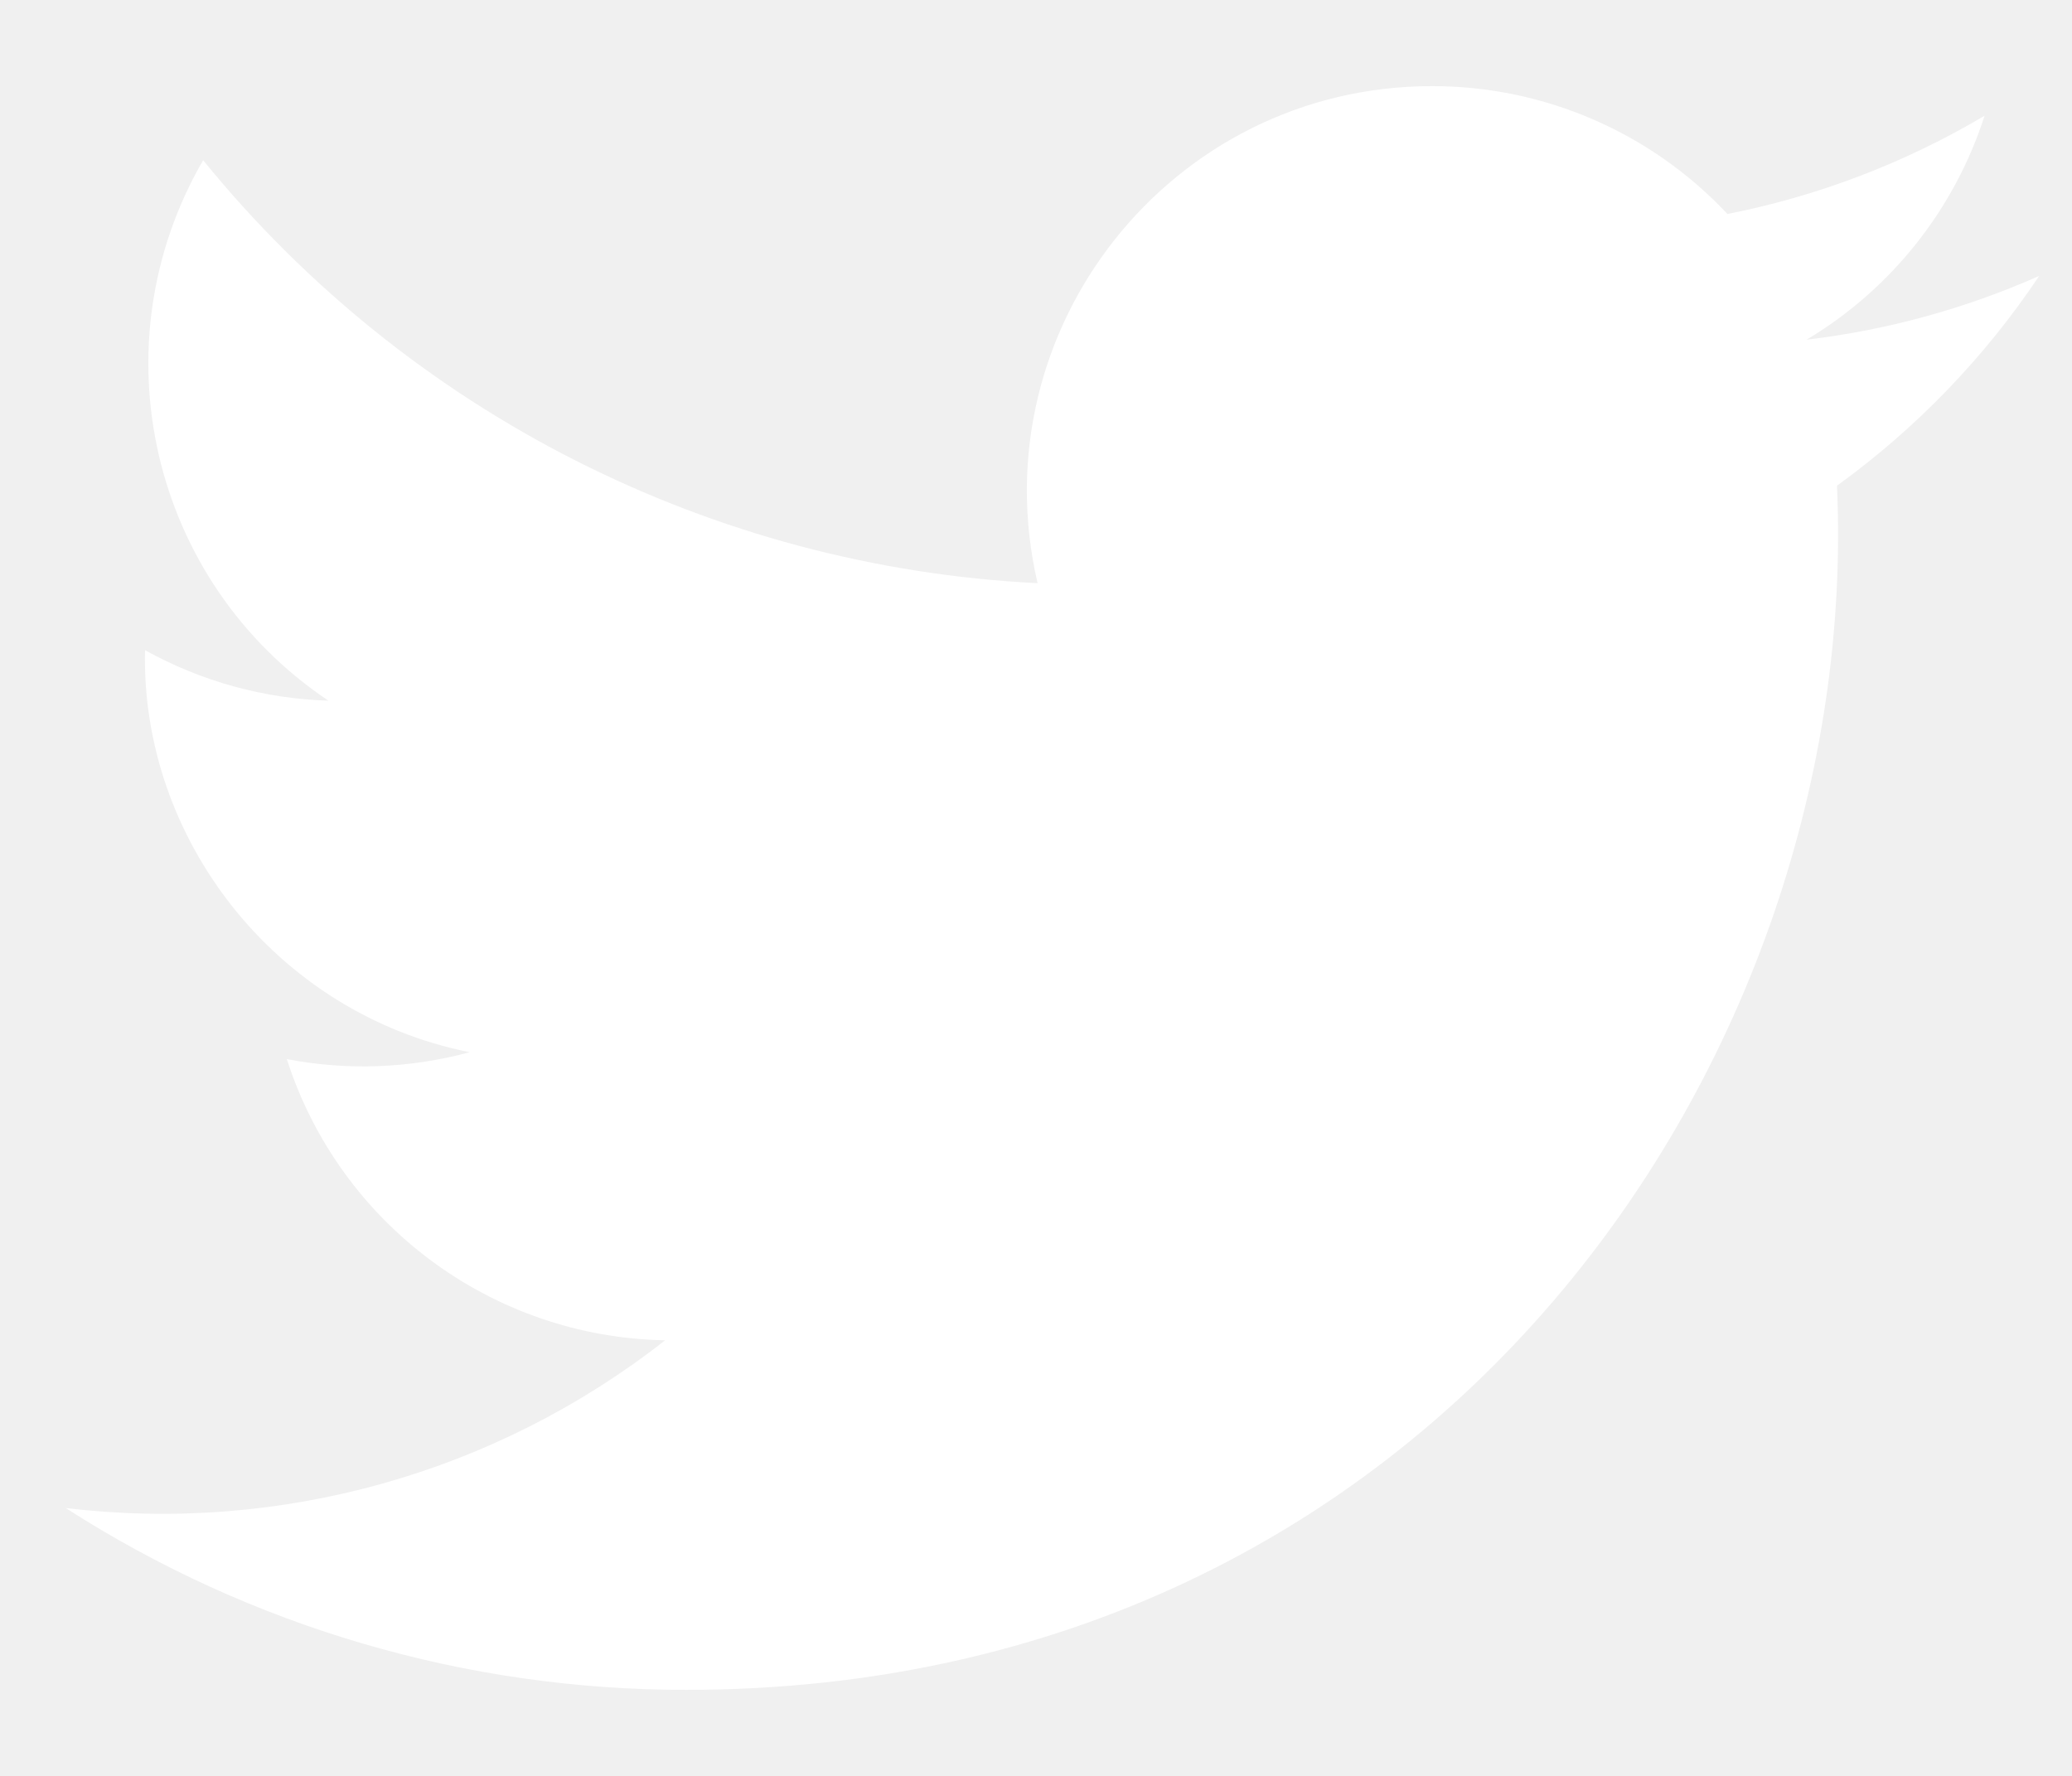
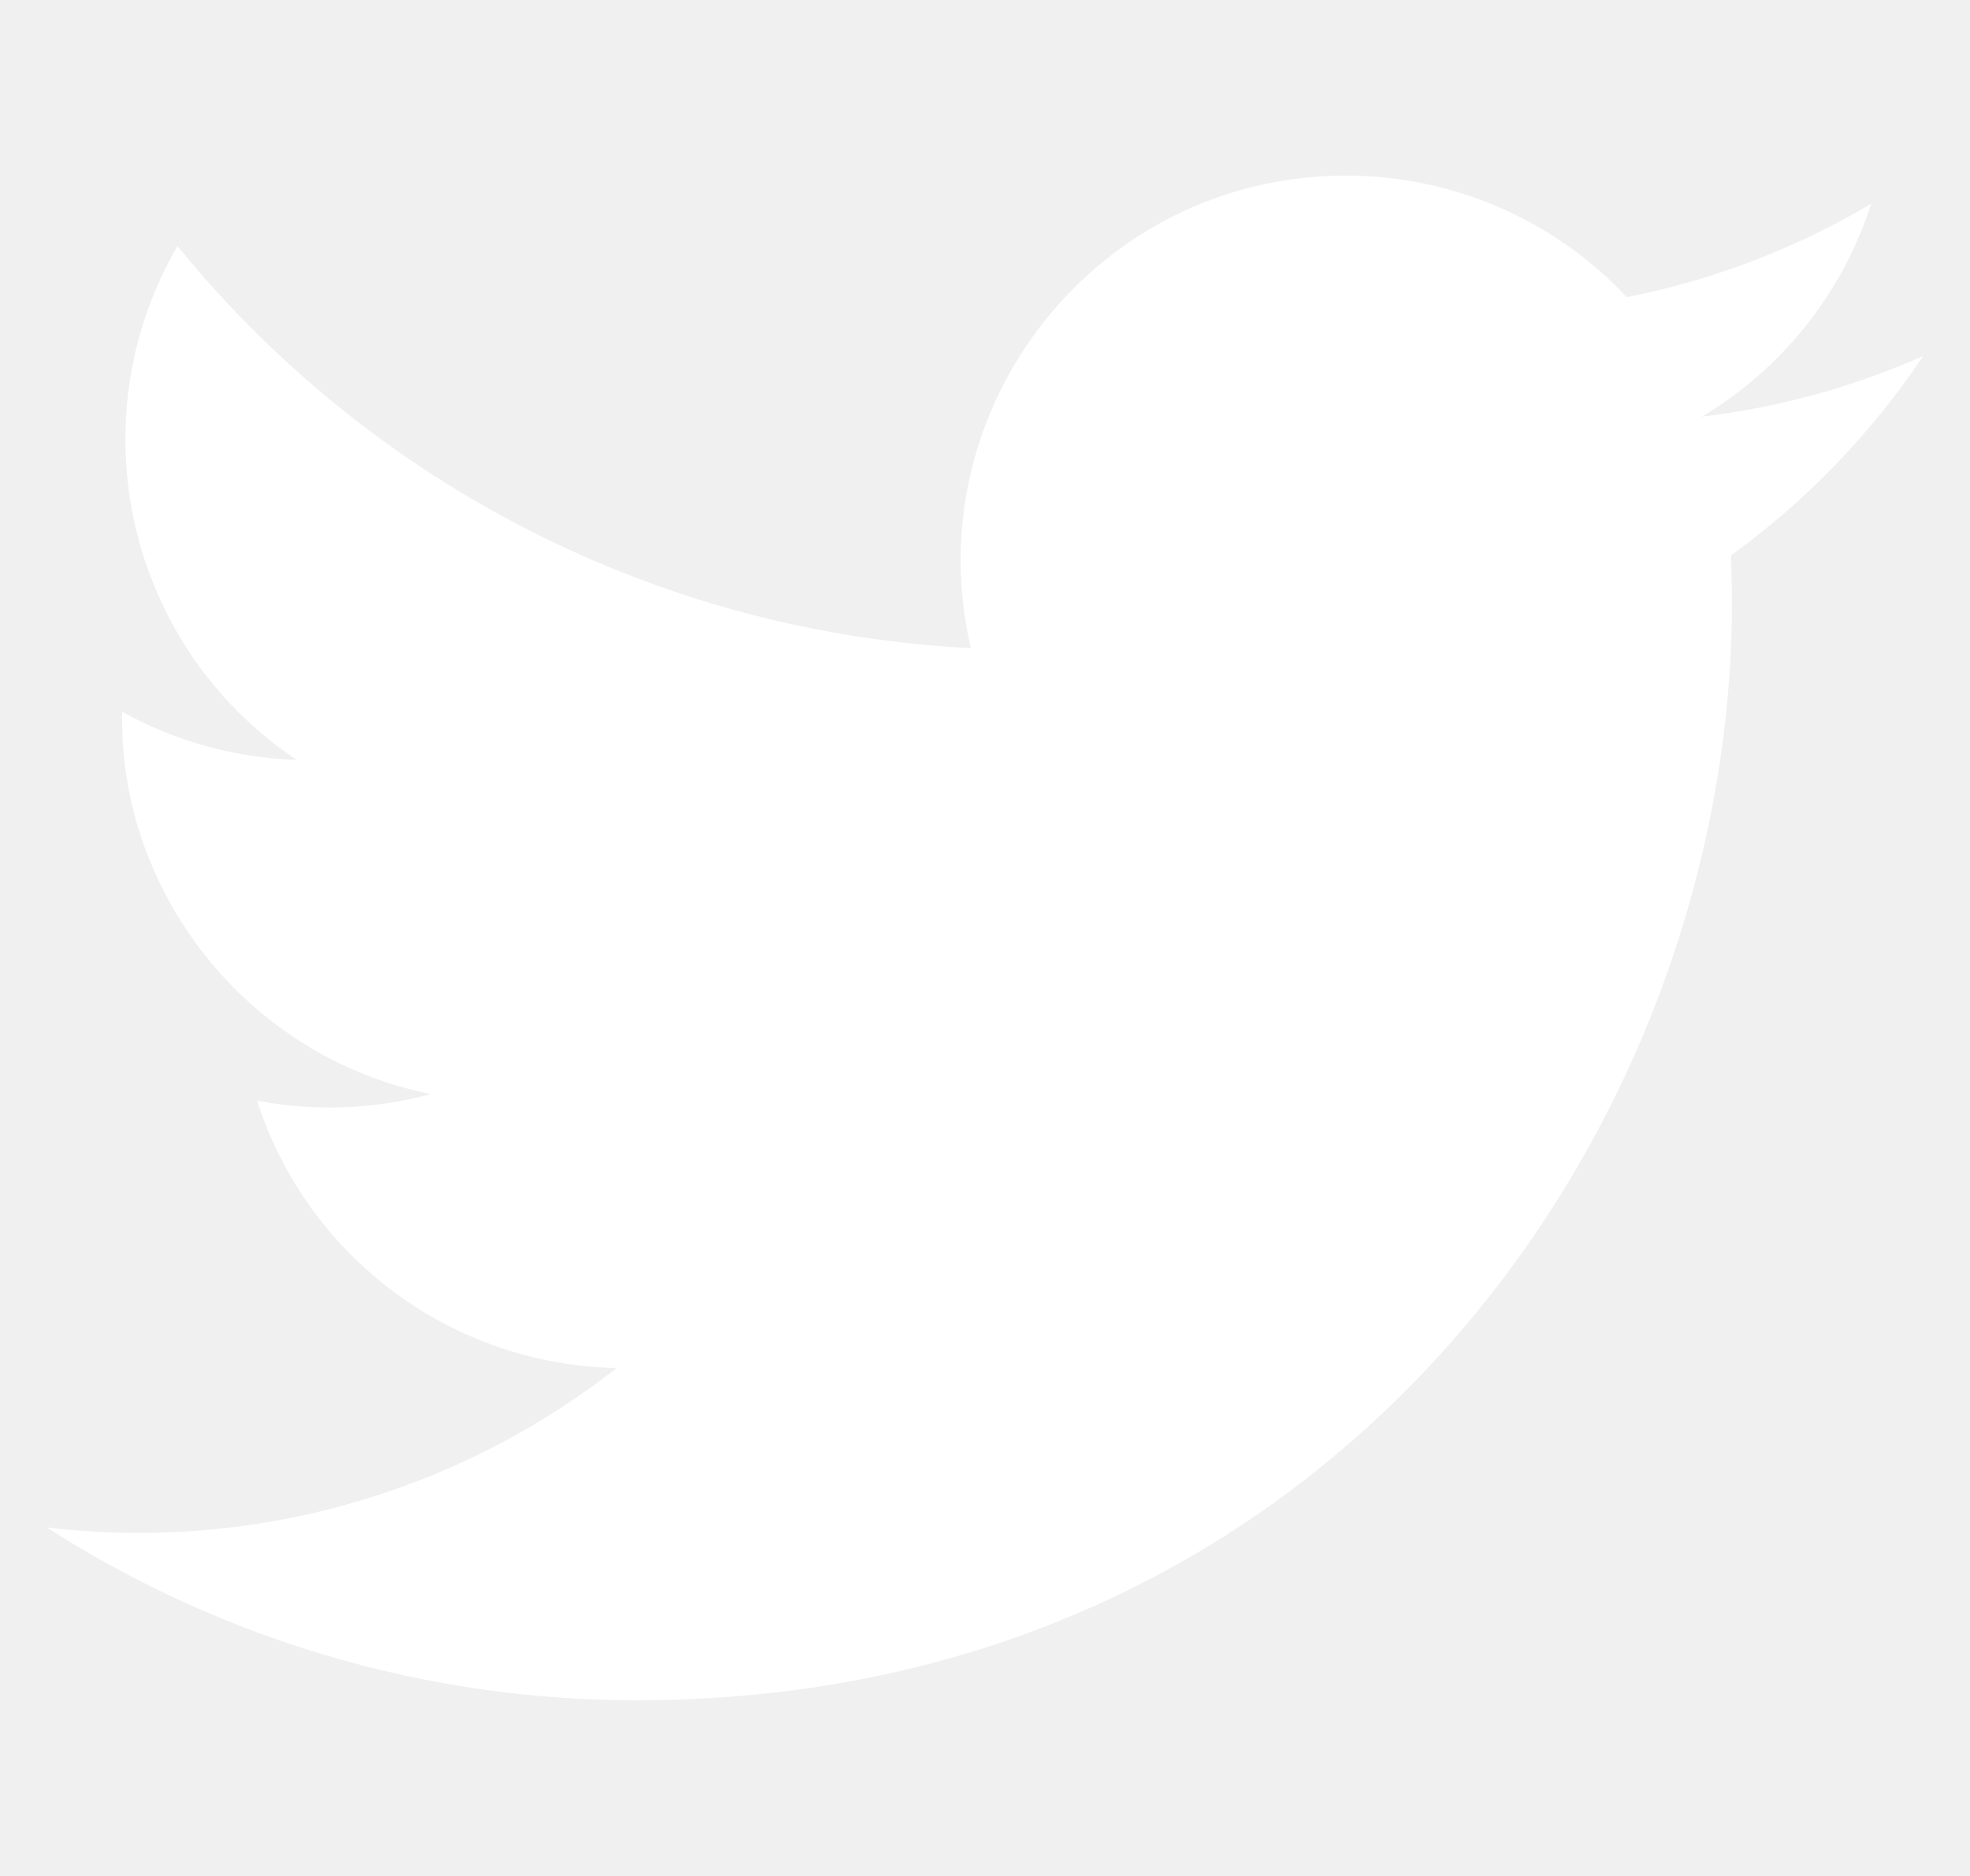
- <svg xmlns="http://www.w3.org/2000/svg" width="21" height="18">
-   <path fill="#FFF" d="M20.667 2.797a8.192 8.192 0 01-2.357.646 4.11 4.11 0 001.804-2.27 8.22 8.22 0 01-2.606.996A4.096 4.096 0 0014.513.873c-2.649 0-4.595 2.472-3.997 5.038a11.648 11.648 0 01-8.457-4.287 4.109 4.109 0 001.27 5.478A4.086 4.086 0 011.47 6.59c-.045 1.901 1.317 3.68 3.29 4.075a4.113 4.113 0 01-1.853.07 4.106 4.106 0 003.834 2.85 8.25 8.25 0 01-6.075 1.7 11.616 11.616 0 006.29 1.843c7.618 0 11.922-6.434 11.662-12.205a8.354 8.354 0 002.048-2.124z" />
+ <svg xmlns="http://www.w3.org/2000/svg" width="21" height="20" version="1.1" id="svg4">
+   <defs id="defs8" />
+   <g id="layer1">
+     <path fill="#ffffff" d="m 20.5,3.796 a 8.192,8.192 0 0 1 -2.357,0.646 4.11,4.11 0 0 0 1.804,-2.27 8.22,8.22 0 0 1 -2.606,0.996 4.096,4.096 0 0 0 -2.995,-1.296 c -2.649,0 -4.595,2.472 -3.997,5.038 a 11.648,11.648 0 0 1 -8.457,-4.287 4.109,4.109 0 0 0 1.27,5.478 4.086,4.086 0 0 1 -1.859,-0.512 c -0.045,1.901 1.317,3.68 3.29,4.075 a 4.113,4.113 0 0 1 -1.853,0.07 4.106,4.106 0 0 0 3.834,2.85 8.25,8.25 0 0 1 -6.075,1.7 11.616,11.616 0 0 0 6.29,1.843 c 7.618,0 11.922,-6.434 11.662,-12.205 a 8.354,8.354 0 0 0 2.048,-2.124 z" id="path2" style="fill:#ffffff" />
+   </g>
</svg>
